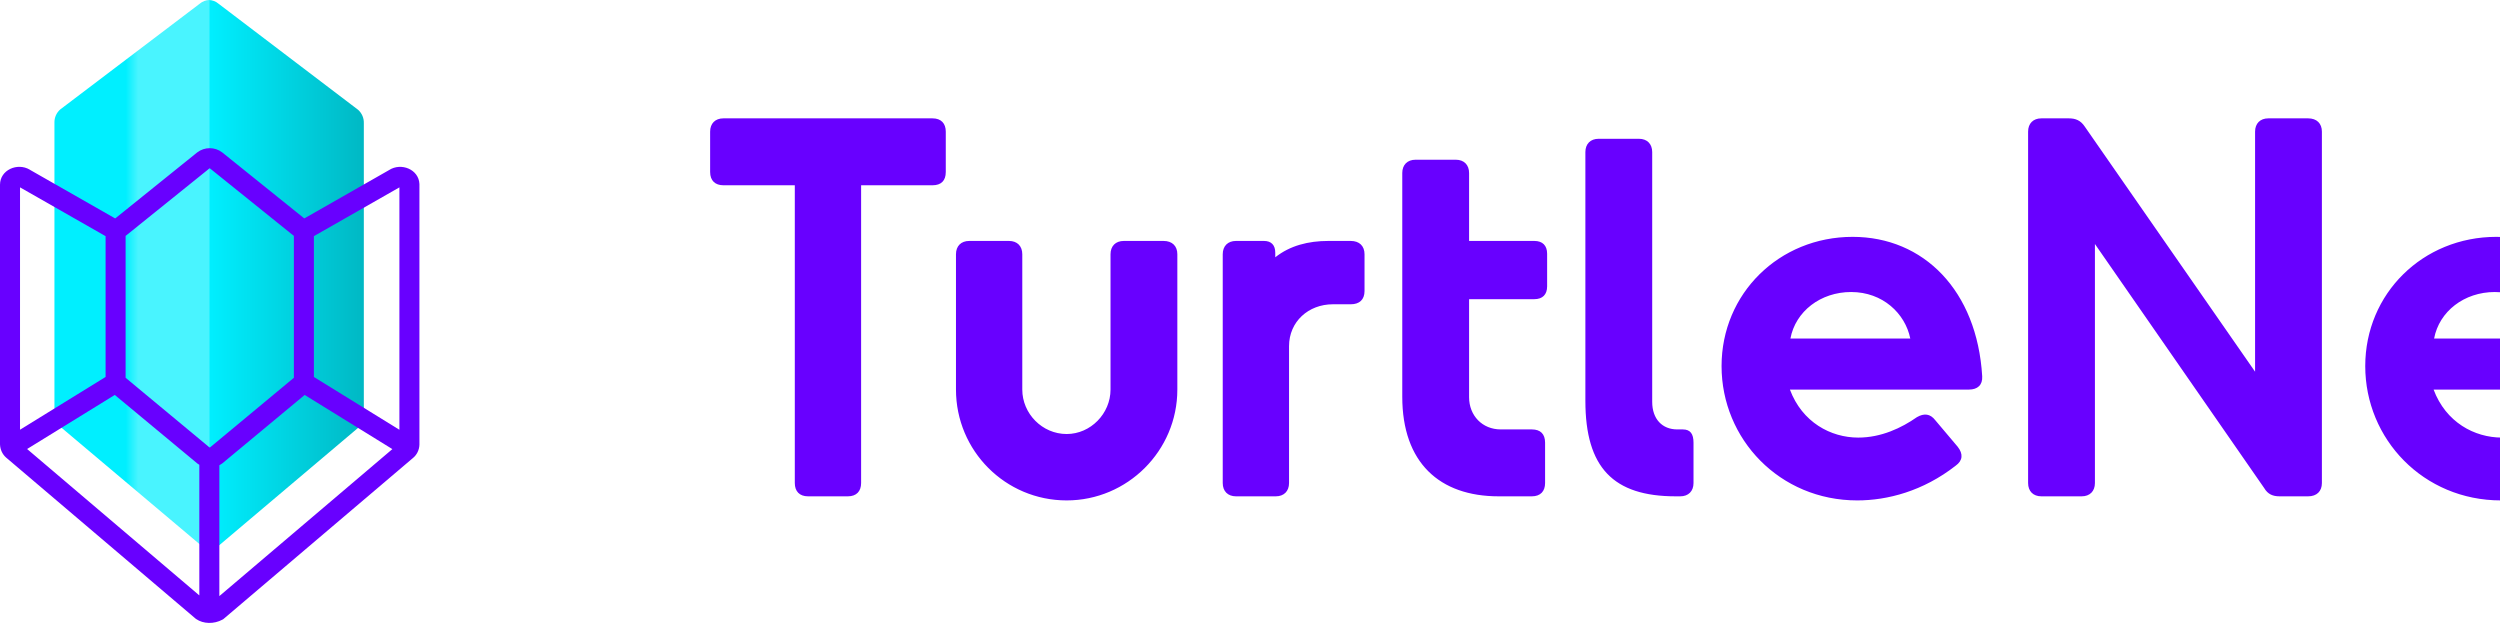
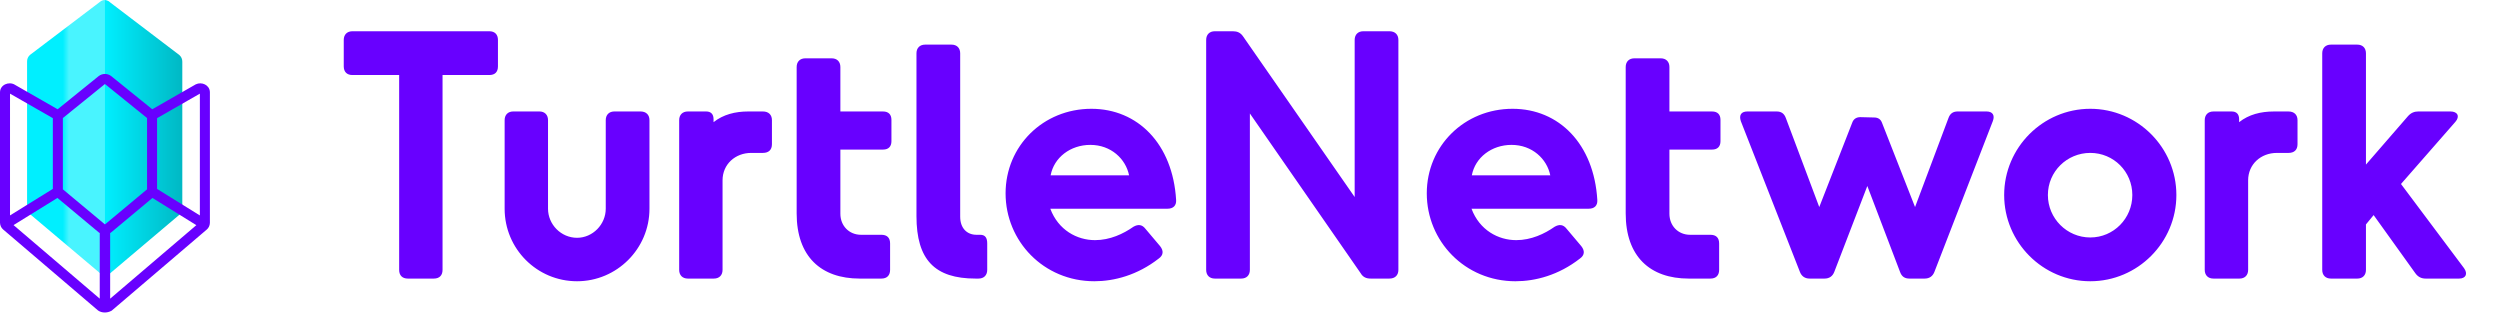
- <svg xmlns="http://www.w3.org/2000/svg" preserveAspectRatio="xMidYMid meet" viewBox="0 0 1204 300">
+ <svg xmlns="http://www.w3.org/2000/svg" preserveAspectRatio="xMidYMid meet" viewBox="0 0 240 30">
  <defs>
    <linearGradient x1=".005%" y1="49.999%" x2="100%" y2="49.999%" id="a">
      <stop stop-color="#00B8C4" offset="0%" />
      <stop stop-color="#00EFFF" offset="100%" />
    </linearGradient>
-     <linearGradient x1="45.988%" y1="49.999%" x2="54.013%" y2="50%" id="b">
+     <linearGradient x1="45.991%" y1="49.999%" x2="54.01%" y2="50%" id="b">
      <stop stop-color="#00EFFF" offset="0%" />
      <stop stop-color="#49F4FF" offset="100%" />
    </linearGradient>
  </defs>
-   <g fill-rule="nonzero" fill="none">
-     <path d="M408.323 239.032c4.176 0 6.387-2.46 6.387-6.396V89.225h34.39c4.176 0 6.387-2.214 6.387-6.396V63.396C455.486 59.46 453.275 57 449.099 57H348.387C344.456 57 342 59.46 342 63.396V82.829c0 4.182 2.456 6.396 6.387 6.396h34.39V232.636c0 3.936 2.211 6.396 6.387 6.396h19.16zM513.703 241c29.231 0 53.304-23.861 53.304-53.38v-65.187c0-3.936-2.456-6.396-6.632-6.396h-19.16c-3.93 0-6.387 2.46-6.387 6.396v65.187c0 11.561-9.58 21.401-21.125 21.401-11.791 0-21.371-9.84-21.371-21.401v-65.187c0-3.936-2.456-6.396-6.387-6.396h-19.16c-3.93 0-6.387 2.46-6.387 6.396v65.187c0 29.519 23.827 53.38 53.304 53.38zm100.713-1.968c3.93 0 6.387-2.46 6.387-6.396V166.711c0-11.807 9.334-20.171 21.125-20.171h8.597c4.176 0 6.632-2.214 6.632-6.396v-17.711c0-3.936-2.456-6.396-6.632-6.396h-10.808c-9.58 0-18.423 2.214-25.547 7.872v-2.214c0-3.69-1.965-5.658-5.404-5.658h-13.51c-3.93 0-6.387 2.46-6.387 6.396V232.636c0 3.936 2.456 6.396 6.387 6.396h19.16zm123.311 0c4.176 0 6.387-2.46 6.387-6.396v-19.433c0-4.182-2.211-6.396-6.387-6.396h-14.984c-8.843 0-15.23-6.642-15.23-15.497v-47.23h31.442c3.93 0 6.141-2.214 6.141-6.15v-15.743c0-3.936-2.211-6.15-6.141-6.15h-31.442V83.321c0-3.936-2.456-6.396-6.387-6.396h-19.406c-3.93 0-6.387 2.46-6.387 6.396V191.064c0 31.733 17.932 47.968 46.426 47.968h15.967zm71.481 0c3.93 0 6.387-2.46 6.387-6.396v-19.433c0-4.182-1.474-6.396-5.158-6.396h-2.702c-7.124 0-12.036-4.92-12.036-13.283V73.235c0-3.936-2.456-6.396-6.387-6.396h-19.406c-3.93 0-6.387 2.46-6.387 6.396V193.032c0 32.225 13.51 46 43.478 46h2.211zM894.445 241c14.493 0 31.688-4.428 47.409-16.727 3.439-2.46 3.685-5.658.983-9.102l-10.808-12.791c-2.456-3.198-5.404-3.444-8.843-1.476-7.369 5.166-17.195 9.84-28.249 9.84-13.265 0-27.02-7.38-32.916-23.123h86.22c4.176 0 6.632-2.214 6.387-6.396-2.456-41.326-28.249-67.155-62.393-67.155-35.372 0-63.13 27.305-63.13 62.235 0 35.176 28.003 64.695 65.34 64.695zm25.547-77.979h-57.725c2.456-13.037 14.493-22.385 29.231-22.385 15.23 0 26.038 10.332 28.494 22.385zm82.535 76.011c3.93 0 6.387-2.46 6.387-6.396V117.513l81.553 117.583c1.719 2.952 4.176 3.936 7.369 3.936h13.756c4.176 0 6.632-2.46 6.632-6.396V63.396c0-3.936-2.456-6.396-6.632-6.396h-19.16c-3.93 0-6.387 2.46-6.387 6.396V179.011l-82.044-118.075C1002.036 57.984 999.579 57 996.386 57H983.121c-3.93 0-6.387 2.46-6.387 6.396V232.636c0 3.936 2.456 6.396 6.387 6.396h19.406zM1204.443 241c14.493 0 31.688-4.428 47.409-16.727 3.439-2.46 3.685-5.658.983-9.102l-10.808-12.791c-2.456-3.198-5.404-3.444-8.843-1.476-7.369 5.166-17.195 9.84-28.249 9.84-13.265 0-27.02-7.38-32.916-23.123h86.22c4.176 0 6.632-2.214 6.387-6.396-2.456-41.326-28.249-67.155-62.393-67.155-35.372 0-63.13 27.305-63.13 62.235 0 35.176 28.003 64.695 65.34 64.695zm25.547-77.979h-57.725c2.456-13.037 14.493-22.385 29.231-22.385 15.23 0 26.038 10.332 28.494 22.385zm117.907 76.011c4.176 0 6.387-2.46 6.387-6.396v-19.433c0-4.182-2.211-6.396-6.387-6.396h-14.984c-8.843 0-15.23-6.642-15.23-15.497v-47.23h31.442c3.93 0 6.141-2.214 6.141-6.15v-15.743c0-3.936-2.211-6.15-6.141-6.15h-31.442V83.321c0-3.936-2.456-6.396-6.387-6.396h-19.406c-3.93 0-6.387 2.46-6.387 6.396V191.064c0 31.733 17.932 47.968 46.426 47.968h15.967zm84.009 0c3.439 0 5.895-1.722 7.124-4.92l24.318-63.219 24.073 63.219c1.228 3.444 3.439 4.92 6.878 4.92h11.299c3.439 0 5.895-1.722 7.124-4.92l42.987-110.941c1.719-4.428-.246-7.134-4.667-7.134h-21.125c-3.439 0-5.65 1.476-6.878 4.92L1498.475 186.39l-24.318-61.989c-.983-2.706-2.948-3.936-5.895-3.936l-10.071-.246c-2.702 0-4.913 1.23-5.895 3.936l-24.318 62.235-24.564-65.433c-1.228-3.444-3.439-4.92-6.878-4.92h-21.371c-4.667 0-6.387 2.706-4.913 7.134l43.478 110.941c1.228 3.198 3.685 4.92 7.124 4.92h11.054zM1627.436 241c34.881 0 63.375-28.535 63.375-63.465 0-34.93-28.494-63.465-63.375-63.465-34.881 0-63.375 28.535-63.375 63.465 0 34.93 28.494 63.465 63.375 63.465zm0-32.225c-17.195 0-31.196-14.021-31.196-31.241 0-17.219 14.002-30.995 31.196-30.995 17.195 0 30.951 13.775 30.951 30.995 0 17.219-13.756 31.241-30.951 31.241zm109.801 30.257c3.93 0 6.387-2.46 6.387-6.396V166.711c0-11.807 9.334-20.171 21.125-20.171h8.597c4.176 0 6.632-2.214 6.632-6.396v-17.711c0-3.936-2.456-6.396-6.632-6.396h-10.808c-9.58 0-18.423 2.214-25.547 7.872v-2.214c0-3.69-1.965-5.658-5.404-5.658h-13.51c-3.93 0-6.387 2.46-6.387 6.396V232.636c0 3.936 2.456 6.396 6.387 6.396h19.16zm86.711 0c3.93 0 6.387-2.46 6.387-6.396v-33.455l5.65-6.888 30.705 42.802c1.965 2.706 4.422 3.936 7.615 3.936h24.564c4.913 0 6.632-3.444 3.685-7.626l-46.426-61.989 40.039-45.754c3.439-3.936 1.719-7.626-3.685-7.626h-23.581c-2.948 0-5.404.984-7.615 3.444l-30.951 35.668V73.235c0-3.936-2.456-6.396-6.387-6.396h-19.406c-3.93 0-6.387 2.46-6.387 6.396V232.636c0 3.936 2.456 6.396 6.387 6.396h19.406z" fill="#6800FF" />
-     <path fill="#49F4FF" d="M102.062 1.5v260.25h-2.251V1.5z" />
-     <path d="M149.008 0v264.411c-1.797-.024-3.536-.635-4.956-1.741l-66.989-56.63c-1.805-1.675-2.805-4.048-2.745-6.515V59.281c-.071-2.447.948-4.799 2.78-6.415L144.285 1.795C145.602.662 147.273.027 149.008 0z" fill="url(#a)" transform="matrix(-1 0 0 1 249.5381 0)" />
-     <path d="M74.693 0v263.661c-1.797-.024-3.536-.633-4.956-1.736L2.749 205.456c-1.805-1.67-2.805-4.037-2.745-6.496V59.113c-.071-2.44.948-4.785 2.78-6.397L69.97 1.79C71.288.66 72.958.027 74.693 0z" fill="url(#b)" transform="translate(26.21537)" />
-     <path d="M94.994 73.39c3.553-2.704 8.455-2.704 12.008 0l.101.079 39.372 31.664c.095.03.2.016.286-.041l.285-.176 40.288-22.982.086-.056c5.787-3.697 14.265-.329 14.571 6.71L202 88.982l-.003 125.199c-.084 2.543-1.272 4.92-3.14 6.413l-91.336 77.602-.436.238c-3.994 2.176-9.126 2.091-12.601-.293l-.205-.141-91.386-77.679C1.136 218.747.087 216.502 0 213.96V88.982c0-7.172 8.389-10.759 14.267-7.307l.399.249 40.308 22.992.285.176c.071.047.156.065.213.071l.055.002zM146.732 190.209l-39.545 32.854-.161.128c-.442.336-.904.631-1.382.883l-.005 63.005 83.323-70.79-42.23-26.08zm-91.456-.007l-42.221 26.042 82.939 70.498.004-62.893c-.248-.146-.492-.304-.73-.474l-.25-.184-.16-.127L55.276 190.202zm45.666-109.128h-.031L61.449 112.845c-.053.04-.106.08-.16.119l-.795.639-.002 68.334 40.349 33.501.082.044c.064.021.134.021.199 0l.074-.042 40.333-33.501V113.588l-.69-.555-.376-.272-39.284-31.611-.08-.043c-.061-.024-.121-.033-.157-.033zm91.411 9.167l-40.47 23.084-.197.125c-.167.101-.337.196-.509.286l-.003 67.815 41.179 25.43 0-116.74zM9.645 90.229L9.641 206.953l41.207-25.416.001-67.797c-.218-.114-.433-.237-.645-.368l-.071-.046.011.007-.188-.121.17.11L9.645 90.229z" fill="#6800FF" />
+   <g fill="none" fill-rule="nonzero">
+     <path fill="#49F4FF" d="M10.482.15V26.106H9.7V.15z" />
+     <path d="M14.9 0v26.45c-.18-.002-.354-.063-.496-.174l-6.699-5.665c-.18-.168-.281-.405-.275-.652V5.93c-.007-.245.095-.48.278-.642l6.718-5.109C14.559.066 14.727.003 14.9 0z" fill="url(#a)" transform="matrix(-1 0 0 1 24.93109 0)" />
+     <path d="M7.469 0v26.375c-.18-.002-.354-.063-.496-.174l-6.699-5.649c-.18-.167-.281-.404-.275-.65V5.913c-.007-.244.095-.479.278-.64L6.997.179C7.128.066 7.295.003 7.469 0z" fill="url(#b)" transform="translate(2.6)" />
+     <path d="M9.476 7.303c.354-.271.843-.271 1.198 0l.01.008 3.924 3.17c.01.005.022.004.032-.003l.028-.018 4.019-2.302.107-.061c.57-.276 1.326.061 1.355.727L20.15 8.865l-0 12.54c-.008.255-.127.493-.313.642l-9.111 7.772-.044.024c-.398.218-.91.209-1.257-.029l-.02-.014-9.116-7.78C.113 21.862.009 21.637 0 21.382V8.865c0-.718.837-1.078 1.423-.732l.04.025 4.021 2.303.028.018c.007.005.016.006.021.007l.007 0L5.542 10.483l.993-.803zM14.636 19.003l-3.944 3.291-.016.013c-.033.025-.066.047-.101.068L10.575 28.673l8.274-7.058-4.213-2.612zm-9.123-.001L1.301 21.61l8.274 7.061.001-6.299-.098-.065-.016-.013L5.513 19.002zm4.556-10.929h-.003L6.13 11.255a1.002 1.002 0 01-.006.004l-.089.072-0 6.844 4.025 3.355c.015.007.022.007.028.004l.007-.004 4.023-3.355v-6.846L14.04 11.267l-.028-.021-3.919-3.166c-.014-.007-.02-.008-.024-.008zm9.118.918l-4.037 2.312-.02.013c-.017.01-.033.019-.05.028L15.08 18.136l4.107 2.547.001-11.692zM.962 8.99L.961 20.68l4.111-2.546v-6.791l-.091-.053.021.013L.962 8.99z" fill="#6800FF" />
+     <g fill="#6800FF">
+       <path d="M41.651 26.743c.545 0 .833-.321.833-.834V7.203h4.486c.545 0 .833-.289.833-.834V3.834C47.803 3.321 47.514 3 46.969 3H33.833C33.32 3 33 3.321 33 3.834v2.535c0 .545.32.834.833.834h4.486V25.909c0 .513.288.834.833.834h2.499zM55.396 27c3.813 0 6.953-3.112 6.953-6.963v-8.503c0-.513-.32-.834-.865-.834h-2.499c-.513 0-.833.321-.833.834v8.503c0 1.508-1.25 2.791-2.755 2.791-1.538 0-2.787-1.283-2.787-2.791v-8.503c0-.513-.32-.834-.833-.834h-2.499c-.513 0-.833.321-.833.834v8.503C48.443 23.888 51.551 27 55.396 27zm13.136-.257c.513 0 .833-.321.833-.834v-8.599c0-1.54 1.218-2.631 2.755-2.631h1.121c.545 0 .865-.289.865-.834v-2.31c0-.513-.32-.834-.865-.834H71.833c-1.25 0-2.403.289-3.332 1.027v-.289c0-.481-.256-.738-.705-.738h-1.762c-.513 0-.833.321-.833.834V25.909c0 .513.32.834.833.834h2.499zm16.084 0c.545 0 .833-.321.833-.834v-2.535c0-.545-.288-.834-.833-.834h-1.954c-1.153 0-1.986-.866-1.986-2.021v-6.16h4.101c.513 0 .801-.289.801-.802v-2.053c0-.513-.288-.802-.801-.802h-4.101V6.433c0-.513-.32-.834-.833-.834h-2.531c-.513 0-.833.321-.833.834V20.487c0 4.139 2.339 6.257 6.056 6.257h2.083zm9.324 0c.513 0 .833-.321.833-.834v-2.535c0-.545-.192-.834-.673-.834h-.352c-.929 0-1.57-.642-1.57-1.733V5.118c0-.513-.32-.834-.833-.834h-2.531c-.513 0-.833.321-.833.834V20.743c0 4.203 1.762 6 5.671 6h.288zM105.058 27c1.89 0 4.133-.578 6.184-2.182.449-.321.481-.738.128-1.187l-1.41-1.668c-.32-.417-.705-.449-1.153-.193-.961.674-2.243 1.283-3.685 1.283-1.73 0-3.524-.963-4.293-3.016h11.246c.545 0 .865-.289.833-.834-.32-5.39-3.685-8.759-8.138-8.759-4.614 0-8.234 3.561-8.234 8.118C96.535 23.15 100.188 27 105.058 27zm3.332-10.171h-7.529c.32-1.701 1.89-2.92 3.813-2.92 1.986 0 3.396 1.348 3.717 2.92zm10.765 9.914c.513 0 .833-.321.833-.834V10.893l10.637 15.337c.224.385.545.513.961.513h1.794c.545 0 .865-.321.865-.834V3.834c0-.513-.32-.834-.865-.834h-2.499c-.513 0-.833.321-.833.834v15.08L119.348 3.513C119.092 3.128 118.771 3 118.355 3h-1.73c-.513 0-.833.321-.833.834v22.075c0 .513.32.834.833.834h2.531zM145.493 27c1.89 0 4.133-.578 6.184-2.182.449-.321.481-.738.128-1.187l-1.41-1.668c-.32-.417-.705-.449-1.153-.193-.961.674-2.243 1.283-3.685 1.283-1.73 0-3.524-.963-4.293-3.016h11.246c.545 0 .865-.289.833-.834-.32-5.39-3.685-8.759-8.138-8.759-4.614 0-8.234 3.561-8.234 8.118 0 4.588 3.653 8.439 8.523 8.439zm3.332-10.171h-7.529c.32-1.701 1.89-2.92 3.813-2.92 1.986 0 3.396 1.348 3.717 2.92zm15.379 9.914c.545 0 .833-.321.833-.834v-2.535c0-.545-.288-.834-.833-.834h-1.954c-1.153 0-1.986-.866-1.986-2.021v-6.16h4.101c.513 0 .801-.289.801-.802v-2.053c0-.513-.288-.802-.801-.802h-4.101V6.433c0-.513-.32-.834-.833-.834h-2.531c-.513 0-.833.321-.833.834V20.487c0 4.139 2.339 6.257 6.056 6.257h2.083zm10.958 0c.449 0 .769-.225.929-.642l3.172-8.246 3.14 8.246c.16.449.449.642.897.642h1.474c.449 0 .769-.225.929-.642l5.607-14.471c.224-.578-.032-.93-.609-.93h-2.755c-.449 0-.737.193-.897.642l-3.204 8.535-3.172-8.086c-.128-.353-.384-.513-.769-.513l-1.314-.032c-.352 0-.641.16-.769.513l-3.172 8.118-3.204-8.535c-.16-.449-.449-.642-.897-.642h-2.787c-.609 0-.833.353-.641.93l5.671 14.471c.16.417.481.642.929.642h1.442zM200.666 27c4.55 0 8.266-3.722 8.266-8.278 0-4.556-3.717-8.278-8.266-8.278s-8.266 3.722-8.266 8.278c0 4.556 3.717 8.278 8.266 8.278zm0-4.203c-2.243 0-4.069-1.829-4.069-4.075 0-2.246 1.826-4.043 4.069-4.043 2.243 0 4.037 1.797 4.037 4.043 0 2.246-1.794 4.075-4.037 4.075zm14.322 3.947c.513 0 .833-.321.833-.834v-8.599c0-1.54 1.218-2.631 2.755-2.631h1.121c.545 0 .865-.289.865-.834v-2.31c0-.513-.32-.834-.865-.834h-1.41c-1.25 0-2.403.289-3.332 1.027v-.289c0-.481-.256-.738-.705-.738h-1.762c-.513 0-.833.321-.833.834V25.909c0 .513.32.834.833.834h2.499zm11.31 0c.513 0 .833-.321.833-.834v-4.364l.737-.898 4.005 5.583c.256.353.577.513.993.513h3.204c.641 0 .865-.449.481-.995l-6.056-8.086 5.223-5.968c.449-.513.224-.995-.481-.995h-3.076c-.384 0-.705.128-.993.449l-4.037 4.652V5.118c0-.513-.32-.834-.833-.834h-2.531c-.513 0-.833.321-.833.834V25.909c0 .513.32.834.833.834h2.531z" />
+     </g>
  </g>
</svg>
